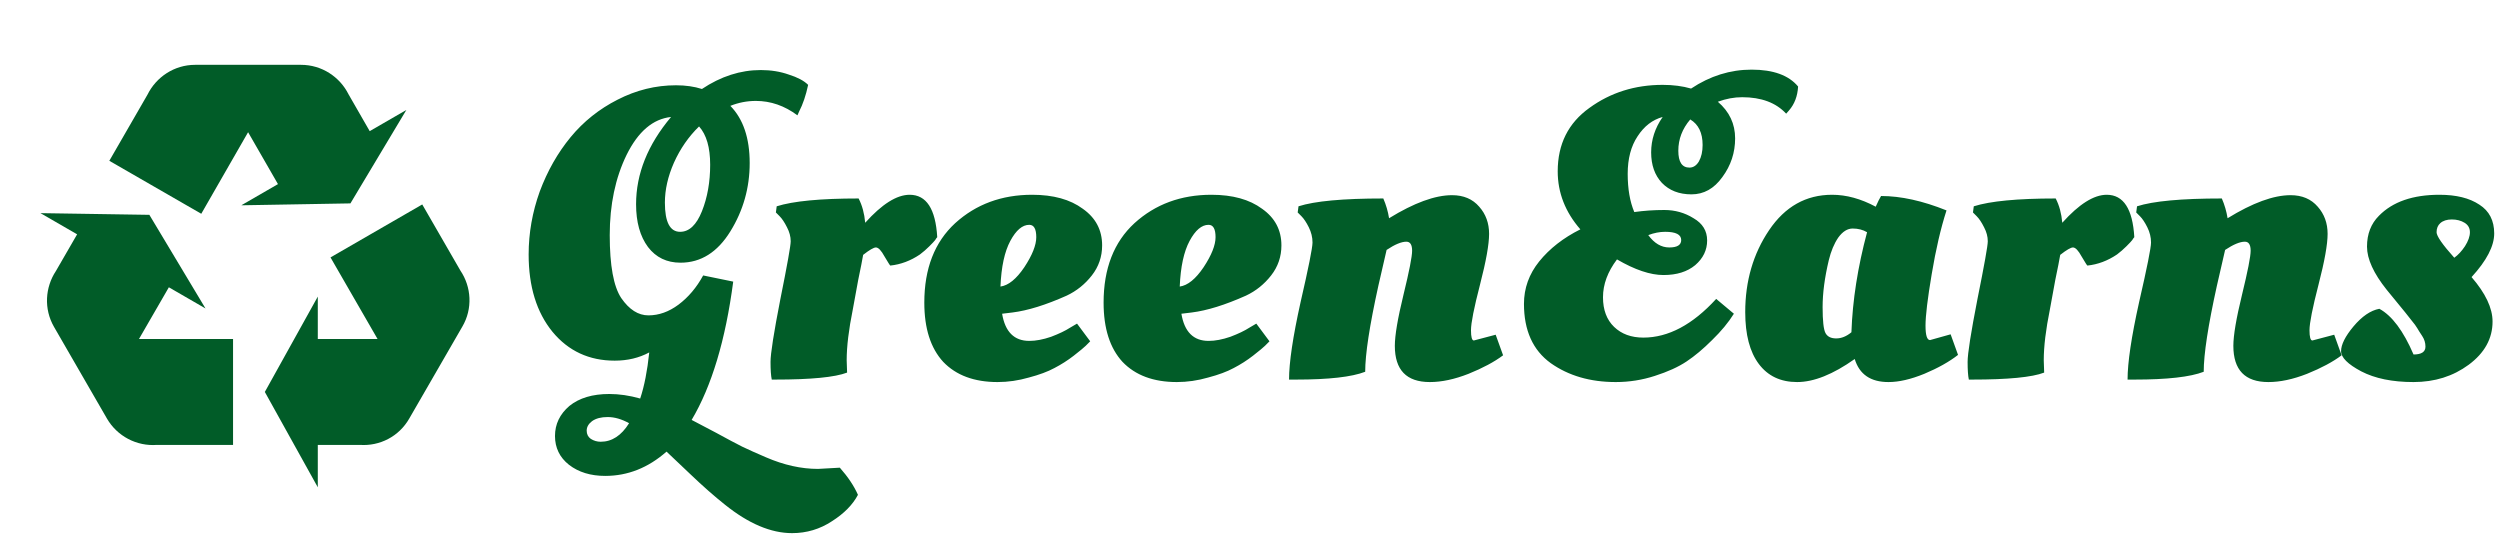
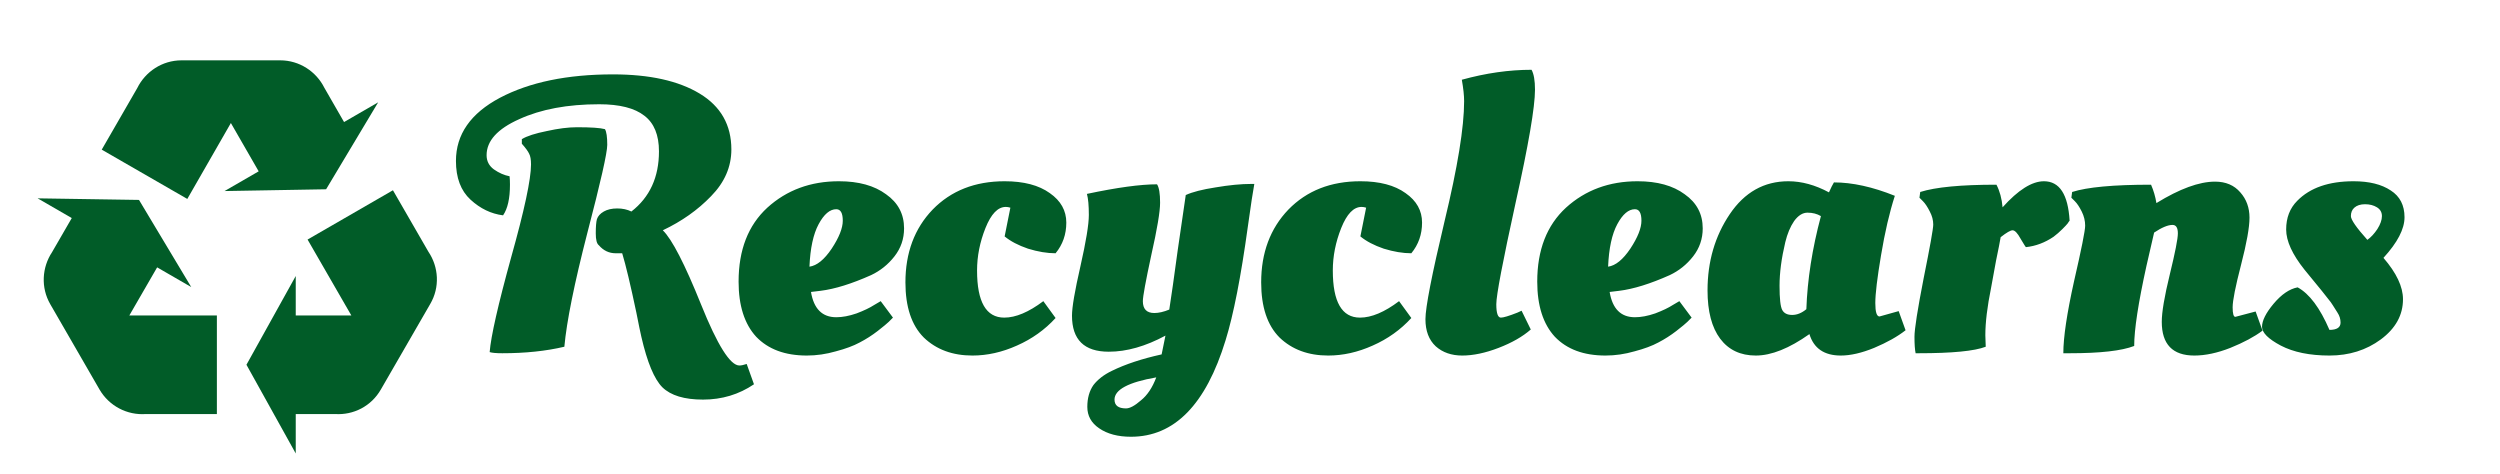
- <svg xmlns="http://www.w3.org/2000/svg" width="295" height="63" viewBox="0 0 295 63" fill="none">
+ <svg xmlns="http://www.w3.org/2000/svg" width="317" height="60" viewBox="0 0 317 60" fill="none">
  <path d="M54.55 38.55L48.3 49.375C47.075 51.525 44.8 52.65 42.5 52.5H37.5V57.5L31.25 46.25L37.5 35V40H44.55L39 30.375L49.825 24.125L54.325 31.925C55.625 33.85 55.8 36.425 54.55 38.55ZM23.025 7.65H35.525C37.975 7.65 40.1 9.075 41.125 11.125L43.625 15.475L47.95 12.975L41.35 24L28.475 24.225L32.8 21.725L29.275 15.6L23.75 25.225L12.9 18.975L17.4 11.175C18.425 9.1 20.55 7.65 23.025 7.65ZM12.625 49.4L6.375 38.575C5.15 36.45 5.325 33.9 6.6 31.975L9.1 27.65L4.775 25.15L17.625 25.35L24.25 36.4L19.925 33.9L16.4 40H27.5V52.5H18.5C17.329 52.585 16.158 52.34 15.119 51.791C14.081 51.243 13.216 50.415 12.625 49.4Z" fill="#015C28" />
-   <path d="M93.466 62.909C90.972 62.909 88.333 61.791 85.549 59.557C84.286 58.553 82.926 57.355 81.469 55.963C80.011 54.571 79.072 53.68 78.651 53.291C76.482 55.202 74.07 56.157 71.414 56.157C69.698 56.157 68.273 55.72 67.14 54.846C66.039 53.971 65.489 52.838 65.489 51.446C65.489 50.053 66.055 48.871 67.189 47.9C68.354 46.961 69.925 46.491 71.9 46.491C73.066 46.491 74.28 46.669 75.543 47.026C76.029 45.569 76.385 43.755 76.611 41.586C75.413 42.233 74.053 42.557 72.531 42.557C69.52 42.557 67.075 41.424 65.197 39.157C63.319 36.858 62.38 33.814 62.38 30.026C62.38 27.5 62.817 25.023 63.691 22.594C64.598 20.166 65.812 18.029 67.334 16.183C68.856 14.337 70.702 12.864 72.871 11.763C75.073 10.63 77.372 10.063 79.769 10.063C80.902 10.063 81.922 10.209 82.829 10.5C85.063 9.01 87.378 8.266 89.774 8.266C90.972 8.266 92.073 8.444 93.077 8.8C94.113 9.124 94.874 9.529 95.36 10.014C95.101 11.245 94.745 12.297 94.291 13.171L94.097 13.609C92.575 12.475 90.94 11.909 89.191 11.909C88.155 11.909 87.151 12.103 86.18 12.491C87.702 14.046 88.463 16.296 88.463 19.243C88.463 22.157 87.702 24.845 86.18 27.306C84.658 29.767 82.699 30.997 80.303 30.997C78.684 30.997 77.405 30.382 76.466 29.151C75.527 27.889 75.057 26.205 75.057 24.1C75.057 20.506 76.433 17.073 79.186 13.803C77.049 14.03 75.3 15.519 73.94 18.271C72.612 20.991 71.949 24.149 71.949 27.743C71.949 31.337 72.402 33.814 73.309 35.174C74.248 36.534 75.316 37.214 76.514 37.214C77.745 37.214 78.927 36.793 80.06 35.951C81.226 35.077 82.197 33.928 82.974 32.503L86.52 33.231C85.613 40.129 83.978 45.569 81.614 49.551C82.165 49.843 83.12 50.345 84.48 51.057C85.84 51.802 86.876 52.352 87.589 52.709C88.333 53.065 89.272 53.486 90.406 53.971C92.51 54.878 94.55 55.331 96.526 55.331L99.1 55.186C100.071 56.287 100.784 57.355 101.237 58.391C100.622 59.557 99.602 60.593 98.177 61.5C96.752 62.439 95.182 62.909 93.466 62.909ZM80.254 27.354C81.323 27.354 82.181 26.545 82.829 24.926C83.476 23.307 83.8 21.477 83.8 19.437C83.8 17.397 83.363 15.891 82.489 14.92C81.258 16.118 80.27 17.543 79.526 19.194C78.813 20.813 78.457 22.384 78.457 23.906C78.457 26.205 79.056 27.354 80.254 27.354ZM70.88 52.126C72.208 52.126 73.325 51.397 74.231 49.94C73.357 49.454 72.515 49.211 71.706 49.211C70.929 49.211 70.313 49.373 69.86 49.697C69.439 50.021 69.229 50.393 69.229 50.814C69.229 51.235 69.391 51.559 69.714 51.786C70.07 52.012 70.459 52.126 70.88 52.126ZM91.457 44.791H91.068C90.971 44.338 90.922 43.642 90.922 42.703C90.922 41.731 91.311 39.254 92.088 35.271C92.897 31.256 93.302 28.989 93.302 28.471C93.302 27.921 93.156 27.37 92.865 26.82C92.574 26.237 92.282 25.8 91.991 25.509L91.554 25.071L91.651 24.343C93.594 23.728 96.816 23.42 101.316 23.42C101.737 24.23 101.996 25.185 102.094 26.286C104.069 24.084 105.817 22.983 107.339 22.983C109.315 22.983 110.399 24.651 110.594 27.986C110.529 28.05 110.448 28.164 110.351 28.326C110.254 28.455 110.027 28.698 109.671 29.054C109.315 29.41 108.942 29.734 108.554 30.026C107.453 30.77 106.287 31.208 105.056 31.337C105.024 31.337 104.797 30.981 104.376 30.269C103.988 29.556 103.648 29.2 103.356 29.2C103.097 29.2 102.596 29.491 101.851 30.074C101.754 30.657 101.559 31.645 101.268 33.037C101.009 34.429 100.798 35.579 100.636 36.486C100.151 38.882 99.908 40.889 99.908 42.509L99.957 43.966C98.532 44.516 95.698 44.791 91.457 44.791ZM109.069 35.709C109.069 31.693 110.283 28.569 112.711 26.334C115.172 24.1 118.2 22.983 121.794 22.983C124.288 22.983 126.279 23.533 127.769 24.634C129.29 25.703 130.051 27.144 130.051 28.957C130.051 30.285 129.647 31.467 128.837 32.503C128.028 33.539 127.04 34.332 125.874 34.883C123.413 35.984 121.276 36.648 119.463 36.874L118.249 37.02C118.605 39.157 119.673 40.226 121.454 40.226C122.231 40.226 123.089 40.064 124.029 39.74C124.968 39.384 125.712 39.028 126.263 38.671L127.089 38.186L128.643 40.274C128.643 40.274 128.465 40.452 128.109 40.809C127.914 41.003 127.445 41.391 126.7 41.974C125.988 42.525 125.227 43.011 124.417 43.431C123.64 43.852 122.636 44.225 121.406 44.549C120.175 44.905 118.945 45.083 117.714 45.083C114.962 45.083 112.825 44.289 111.303 42.703C109.813 41.084 109.069 38.752 109.069 35.709ZM118.054 33.814C118.993 33.685 119.932 32.924 120.871 31.531C121.81 30.107 122.28 28.925 122.28 27.986C122.28 27.014 122.005 26.529 121.454 26.529C120.645 26.529 119.9 27.16 119.22 28.423C118.54 29.686 118.151 31.483 118.054 33.814ZM130.224 35.709C130.224 31.693 131.438 28.569 133.867 26.334C136.327 24.1 139.355 22.983 142.949 22.983C145.443 22.983 147.434 23.533 148.924 24.634C150.446 25.703 151.207 27.144 151.207 28.957C151.207 30.285 150.802 31.467 149.992 32.503C149.183 33.539 148.195 34.332 147.029 34.883C144.568 35.984 142.431 36.648 140.618 36.874L139.404 37.02C139.76 39.157 140.828 40.226 142.609 40.226C143.387 40.226 144.245 40.064 145.184 39.74C146.123 39.384 146.867 39.028 147.418 38.671L148.244 38.186L149.798 40.274C149.798 40.274 149.62 40.452 149.264 40.809C149.069 41.003 148.6 41.391 147.855 41.974C147.143 42.525 146.382 43.011 145.572 43.431C144.795 43.852 143.791 44.225 142.561 44.549C141.33 44.905 140.1 45.083 138.869 45.083C136.117 45.083 133.98 44.289 132.458 42.703C130.968 41.084 130.224 38.752 130.224 35.709ZM139.209 33.814C140.148 33.685 141.087 32.924 142.027 31.531C142.966 30.107 143.435 28.925 143.435 27.986C143.435 27.014 143.16 26.529 142.609 26.529C141.8 26.529 141.055 27.16 140.375 28.423C139.695 29.686 139.307 31.483 139.209 33.814ZM152.933 44.791H152.107C152.107 42.784 152.561 39.74 153.467 35.66C154.406 31.58 154.876 29.232 154.876 28.617C154.876 28.002 154.73 27.403 154.439 26.82C154.147 26.237 153.856 25.8 153.565 25.509L153.127 25.071L153.225 24.343C155.135 23.728 158.47 23.42 163.23 23.42C163.554 24.165 163.781 24.942 163.91 25.751C166.857 23.938 169.334 23.031 171.342 23.031C172.702 23.031 173.77 23.485 174.547 24.391C175.325 25.266 175.713 26.334 175.713 27.597C175.713 28.828 175.357 30.819 174.645 33.571C173.932 36.324 173.576 38.121 173.576 38.963C173.576 39.772 173.689 40.177 173.916 40.177L176.49 39.497L177.365 41.926C176.328 42.703 174.968 43.431 173.285 44.111C171.633 44.759 170.111 45.083 168.719 45.083C165.966 45.083 164.59 43.658 164.59 40.809C164.59 39.578 164.93 37.571 165.61 34.786C166.29 32.001 166.63 30.269 166.63 29.589C166.63 28.876 166.404 28.52 165.95 28.52C165.367 28.52 164.59 28.844 163.619 29.491C163.489 30.074 163.165 31.483 162.647 33.717C161.611 38.412 161.093 41.796 161.093 43.869C159.506 44.484 156.786 44.791 152.933 44.791ZM205.57 11.471C204.631 11.471 203.676 11.649 202.705 12.006C204.065 13.171 204.745 14.612 204.745 16.329C204.745 18.012 204.243 19.534 203.239 20.894C202.268 22.254 201.053 22.934 199.596 22.934C198.139 22.934 196.973 22.481 196.099 21.574C195.257 20.668 194.836 19.47 194.836 17.98C194.836 16.491 195.29 15.098 196.196 13.803C194.998 14.127 194.01 14.888 193.233 16.086C192.456 17.251 192.068 18.725 192.068 20.506C192.068 22.287 192.327 23.792 192.845 25.023C193.978 24.861 195.16 24.78 196.39 24.78C197.653 24.78 198.803 25.104 199.839 25.751C200.908 26.367 201.442 27.241 201.442 28.374C201.442 29.508 200.972 30.479 200.033 31.289C199.094 32.066 197.848 32.454 196.293 32.454C194.739 32.454 192.91 31.839 190.805 30.609C189.704 32.066 189.153 33.555 189.153 35.077C189.153 36.567 189.59 37.732 190.465 38.574C191.339 39.416 192.489 39.837 193.913 39.837C196.86 39.837 199.726 38.315 202.51 35.271L204.599 37.02C203.951 38.056 203.093 39.092 202.025 40.129C200.989 41.165 199.985 42.007 199.013 42.654C198.042 43.302 196.795 43.869 195.273 44.354C193.784 44.84 192.246 45.083 190.659 45.083C187.648 45.083 185.09 44.338 182.985 42.849C180.88 41.327 179.828 38.995 179.828 35.854C179.828 34.009 180.427 32.341 181.625 30.851C182.855 29.329 184.474 28.067 186.482 27.063C184.701 25.023 183.81 22.74 183.81 20.214C183.81 17.009 185.057 14.515 187.55 12.734C190.044 10.921 192.926 10.014 196.196 10.014C197.427 10.014 198.544 10.16 199.548 10.451C201.782 8.962 204.162 8.217 206.688 8.217C209.246 8.217 211.075 8.881 212.176 10.209C212.111 11.342 211.755 12.281 211.108 13.026L210.768 13.414C209.57 12.119 207.837 11.471 205.57 11.471ZM200.908 17.106C200.908 15.681 200.422 14.677 199.45 14.094C198.511 15.195 198.042 16.426 198.042 17.786C198.042 19.113 198.479 19.777 199.353 19.777C199.807 19.777 200.179 19.534 200.47 19.049C200.762 18.53 200.908 17.883 200.908 17.106ZM196.488 27.354C195.84 27.354 195.176 27.484 194.496 27.743C195.209 28.714 196.034 29.2 196.973 29.2C197.912 29.2 198.382 28.909 198.382 28.326C198.382 27.678 197.75 27.354 196.488 27.354ZM229.688 24.829C229.008 26.933 228.426 29.443 227.94 32.357C227.454 35.239 227.211 37.263 227.211 38.429C227.211 39.562 227.389 40.129 227.746 40.129L230.174 39.449L231.048 41.877C230.012 42.687 228.685 43.431 227.066 44.111C225.479 44.759 224.07 45.083 222.84 45.083C220.735 45.083 219.408 44.176 218.857 42.363C216.299 44.176 214.032 45.083 212.057 45.083C210.114 45.083 208.608 44.37 207.54 42.946C206.471 41.521 205.937 39.481 205.937 36.826C205.937 33.167 206.876 29.945 208.754 27.16C210.632 24.375 213.109 22.983 216.186 22.983C217.869 22.983 219.586 23.452 221.334 24.391C221.593 23.809 221.804 23.388 221.966 23.129C224.297 23.129 226.871 23.695 229.688 24.829ZM215.068 36.243C215.068 37.862 215.182 38.882 215.408 39.303C215.635 39.724 216.056 39.934 216.671 39.934C217.287 39.934 217.886 39.691 218.468 39.206C218.598 35.45 219.213 31.515 220.314 27.403C219.828 27.111 219.262 26.966 218.614 26.966C217.999 26.966 217.432 27.322 216.914 28.034C216.428 28.747 216.056 29.637 215.797 30.706C215.311 32.746 215.068 34.591 215.068 36.243ZM232.712 44.791H232.323C232.226 44.338 232.178 43.642 232.178 42.703C232.178 41.731 232.566 39.254 233.343 35.271C234.153 31.256 234.558 28.989 234.558 28.471C234.558 27.921 234.412 27.37 234.121 26.82C233.829 26.237 233.538 25.8 233.246 25.509L232.809 25.071L232.906 24.343C234.849 23.728 238.071 23.42 242.572 23.42C242.993 24.23 243.252 25.185 243.349 26.286C245.324 24.084 247.073 22.983 248.595 22.983C250.57 22.983 251.655 24.651 251.849 27.986C251.784 28.05 251.703 28.164 251.606 28.326C251.509 28.455 251.283 28.698 250.926 29.054C250.57 29.41 250.198 29.734 249.809 30.026C248.708 30.77 247.543 31.208 246.312 31.337C246.28 31.337 246.053 30.981 245.632 30.269C245.243 29.556 244.903 29.2 244.612 29.2C244.353 29.2 243.851 29.491 243.106 30.074C243.009 30.657 242.815 31.645 242.523 33.037C242.264 34.429 242.054 35.579 241.892 36.486C241.406 38.882 241.163 40.889 241.163 42.509L241.212 43.966C239.787 44.516 236.954 44.791 232.712 44.791ZM251.878 44.791H251.053C251.053 42.784 251.506 39.74 252.413 35.66C253.352 31.58 253.821 29.232 253.821 28.617C253.821 28.002 253.676 27.403 253.384 26.82C253.093 26.237 252.801 25.8 252.51 25.509L252.073 25.071L252.17 24.343C254.08 23.728 257.416 23.42 262.176 23.42C262.499 24.165 262.726 24.942 262.856 25.751C265.802 23.938 268.279 23.031 270.287 23.031C271.647 23.031 272.716 23.485 273.493 24.391C274.27 25.266 274.658 26.334 274.658 27.597C274.658 28.828 274.302 30.819 273.59 33.571C272.877 36.324 272.521 38.121 272.521 38.963C272.521 39.772 272.635 40.177 272.861 40.177L275.436 39.497L276.31 41.926C275.274 42.703 273.914 43.431 272.23 44.111C270.578 44.759 269.056 45.083 267.664 45.083C264.912 45.083 263.536 43.658 263.536 40.809C263.536 39.578 263.876 37.571 264.556 34.786C265.236 32.001 265.576 30.269 265.576 29.589C265.576 28.876 265.349 28.52 264.896 28.52C264.313 28.52 263.536 28.844 262.564 29.491C262.435 30.074 262.111 31.483 261.593 33.717C260.556 38.412 260.038 41.796 260.038 43.869C258.452 44.484 255.732 44.791 251.878 44.791ZM294.121 37.943C294.121 39.95 293.182 41.651 291.304 43.043C289.459 44.403 287.289 45.083 284.796 45.083C282.302 45.083 280.246 44.662 278.627 43.82C277.041 42.978 276.247 42.185 276.247 41.44C276.247 40.663 276.733 39.691 277.704 38.526C278.708 37.328 279.728 36.631 280.764 36.437C282.254 37.247 283.598 39.044 284.796 41.829C285.735 41.829 286.204 41.521 286.204 40.906C286.204 40.452 286.075 40.031 285.816 39.643C285.557 39.254 285.362 38.947 285.233 38.72C285.103 38.493 284.877 38.186 284.553 37.797C284.229 37.376 283.986 37.069 283.824 36.874C283.015 35.903 282.286 35.012 281.639 34.203C280.084 32.26 279.307 30.56 279.307 29.103C279.307 27.613 279.777 26.399 280.716 25.46C282.335 23.809 284.715 22.983 287.856 22.983C289.831 22.983 291.401 23.371 292.567 24.149C293.733 24.893 294.316 26.027 294.316 27.549C294.316 29.038 293.425 30.754 291.644 32.697C293.296 34.608 294.121 36.356 294.121 37.943ZM290.867 29.054C291.256 28.439 291.45 27.889 291.45 27.403C291.45 26.917 291.24 26.545 290.819 26.286C290.398 26.027 289.896 25.897 289.313 25.897C288.73 25.897 288.277 26.043 287.953 26.334C287.661 26.593 287.516 26.95 287.516 27.403C287.516 27.856 288.212 28.86 289.604 30.414C290.058 30.09 290.479 29.637 290.867 29.054Z" fill="#015C28" />
+   <path d="M75.689 27.791C75.818 27.403 76.109 27.079 76.563 26.82C77.016 26.561 77.583 26.431 78.263 26.431C78.943 26.431 79.542 26.561 80.06 26.82C82.391 25.007 83.557 22.465 83.557 19.194C83.557 17.122 82.942 15.616 81.711 14.677C80.481 13.706 78.57 13.22 75.98 13.22C71.965 13.22 68.581 13.851 65.829 15.114C63.076 16.345 61.7 17.867 61.7 19.68C61.7 20.425 62.008 21.024 62.623 21.477C63.27 21.93 63.934 22.222 64.614 22.351C64.647 22.643 64.663 22.999 64.663 23.42C64.663 25.169 64.371 26.464 63.789 27.306C62.267 27.111 60.891 26.448 59.66 25.314C58.429 24.181 57.814 22.546 57.814 20.409C57.814 17.041 59.676 14.37 63.4 12.394C67.156 10.419 71.932 9.431 77.729 9.431C82.359 9.431 86.018 10.241 88.706 11.86C91.393 13.479 92.737 15.843 92.737 18.951C92.737 21.153 91.879 23.129 90.163 24.877C88.479 26.626 86.439 28.067 84.043 29.2C85.209 30.333 86.828 33.474 88.9 38.623C90.972 43.771 92.591 46.346 93.757 46.346C93.984 46.346 94.291 46.281 94.68 46.151L95.603 48.726C93.692 50.021 91.539 50.669 89.143 50.669C86.779 50.669 85.063 50.151 83.994 49.114C82.958 48.078 82.068 45.941 81.323 42.703C81.193 42.152 80.983 41.132 80.691 39.643C79.947 36.113 79.348 33.604 78.894 32.114H78.069C77.227 32.114 76.514 31.774 75.931 31.094C75.672 30.9 75.543 30.398 75.543 29.589C75.543 28.747 75.591 28.148 75.689 27.791ZM67.334 20.846C67.334 20.23 67.253 19.777 67.091 19.486C66.962 19.194 66.654 18.773 66.169 18.223V17.64C66.816 17.251 67.869 16.911 69.326 16.62C70.783 16.296 72.062 16.134 73.163 16.134C74.944 16.134 76.126 16.215 76.709 16.377C76.903 16.701 77 17.365 77 18.369C77 19.372 76.158 23.096 74.474 29.54C72.823 35.951 71.851 40.76 71.56 43.966C69.229 44.516 66.606 44.791 63.691 44.791C62.914 44.791 62.38 44.743 62.089 44.646C62.251 42.638 63.157 38.639 64.809 32.649C66.492 26.658 67.334 22.724 67.334 20.846ZM93.653 35.709C93.653 31.693 94.867 28.569 97.296 26.334C99.757 24.1 102.784 22.983 106.379 22.983C108.872 22.983 110.863 23.533 112.353 24.634C113.875 25.703 114.636 27.144 114.636 28.957C114.636 30.285 114.231 31.467 113.421 32.503C112.612 33.539 111.624 34.332 110.459 34.883C107.998 35.984 105.86 36.648 104.047 36.874L102.833 37.02C103.189 39.157 104.258 40.226 106.039 40.226C106.816 40.226 107.674 40.064 108.613 39.74C109.552 39.384 110.297 39.028 110.847 38.671L111.673 38.186L113.227 40.274C113.227 40.274 113.049 40.452 112.693 40.809C112.499 41.003 112.029 41.391 111.284 41.974C110.572 42.525 109.811 43.011 109.001 43.431C108.224 43.852 107.22 44.225 105.99 44.549C104.759 44.905 103.529 45.083 102.299 45.083C99.546 45.083 97.409 44.289 95.887 42.703C94.398 41.084 93.653 38.752 93.653 35.709ZM102.639 33.814C103.578 33.685 104.517 32.924 105.456 31.531C106.395 30.107 106.864 28.925 106.864 27.986C106.864 27.014 106.589 26.529 106.039 26.529C105.229 26.529 104.484 27.16 103.804 28.423C103.124 29.686 102.736 31.483 102.639 33.814ZM127.534 26.237C126.53 26.237 125.672 27.128 124.959 28.909C124.247 30.689 123.891 32.487 123.891 34.3C123.891 38.283 125.04 40.274 127.339 40.274C128.796 40.274 130.448 39.578 132.294 38.186L133.848 40.323C132.488 41.812 130.853 42.978 128.942 43.82C127.064 44.662 125.186 45.083 123.308 45.083C120.782 45.083 118.726 44.322 117.139 42.8C115.585 41.246 114.808 38.914 114.808 35.806C114.808 32.05 115.957 28.973 118.256 26.577C120.588 24.181 123.632 22.983 127.388 22.983C129.816 22.983 131.727 23.485 133.119 24.489C134.512 25.46 135.208 26.707 135.208 28.229C135.208 29.718 134.755 31.013 133.848 32.114C132.779 32.114 131.614 31.92 130.351 31.531C129.12 31.11 128.133 30.592 127.388 29.977L128.116 26.334C127.922 26.27 127.728 26.237 127.534 26.237ZM158.66 23.323H159.048C158.886 24.165 158.611 25.978 158.222 28.763C157.348 35.109 156.409 39.902 155.405 43.14C152.912 51.3 148.913 55.38 143.408 55.38C141.757 55.38 140.413 55.024 139.377 54.311C138.373 53.631 137.871 52.725 137.871 51.591C137.871 50.49 138.13 49.568 138.648 48.823C139.199 48.111 139.976 47.511 140.98 47.026C142.696 46.184 144.801 45.488 147.294 44.937C147.553 43.707 147.715 42.913 147.78 42.557C145.254 43.917 142.858 44.597 140.591 44.597C137.482 44.597 135.928 43.075 135.928 40.031C135.928 38.963 136.284 36.874 136.997 33.766C137.709 30.625 138.065 28.455 138.065 27.257C138.065 26.059 137.984 25.169 137.822 24.586C141.643 23.776 144.606 23.371 146.711 23.371C146.97 23.76 147.1 24.537 147.1 25.703C147.1 26.836 146.727 29.054 145.982 32.357C145.27 35.66 144.914 37.603 144.914 38.186C144.914 39.19 145.4 39.691 146.371 39.691C146.921 39.691 147.553 39.546 148.265 39.254C148.524 37.603 148.881 35.093 149.334 31.726C149.82 28.326 150.16 25.994 150.354 24.731C151.196 24.343 152.459 24.019 154.142 23.76C155.859 23.469 157.364 23.323 158.66 23.323ZM141.32 50.669C141.32 51.413 141.805 51.786 142.777 51.786C143.262 51.786 143.894 51.446 144.671 50.766C145.481 50.118 146.128 49.147 146.614 47.851C143.084 48.467 141.32 49.406 141.32 50.669ZM172.642 26.237C171.639 26.237 170.781 27.128 170.068 28.909C169.356 30.689 169 32.487 169 34.3C169 38.283 170.149 40.274 172.448 40.274C173.905 40.274 175.557 39.578 177.402 38.186L178.957 40.323C177.597 41.812 175.962 42.978 174.051 43.82C172.173 44.662 170.295 45.083 168.417 45.083C165.891 45.083 163.835 44.322 162.248 42.8C160.694 41.246 159.917 38.914 159.917 35.806C159.917 32.05 161.066 28.973 163.365 26.577C165.697 24.181 168.741 22.983 172.497 22.983C174.925 22.983 176.836 23.485 178.228 24.489C179.621 25.46 180.317 26.707 180.317 28.229C180.317 29.718 179.863 31.013 178.957 32.114C177.888 32.114 176.722 31.92 175.46 31.531C174.229 31.11 173.242 30.592 172.497 29.977L173.225 26.334C173.031 26.27 172.837 26.237 172.642 26.237ZM194.103 41.78C193.066 42.687 191.706 43.464 190.023 44.111C188.339 44.759 186.801 45.083 185.408 45.083C184.048 45.083 182.931 44.694 182.057 43.917C181.183 43.108 180.746 41.958 180.746 40.469C180.746 38.979 181.555 34.834 183.174 28.034C184.826 21.202 185.651 16.134 185.651 12.831C185.651 12.119 185.554 11.212 185.36 10.111C188.404 9.27 191.35 8.849 194.2 8.849C194.491 9.367 194.637 10.209 194.637 11.374C194.637 13.576 193.811 18.385 192.16 25.8C190.541 33.183 189.731 37.441 189.731 38.574C189.731 39.708 189.926 40.274 190.314 40.274C190.638 40.274 191.334 40.064 192.403 39.643L192.937 39.4L194.103 41.78ZM194.922 35.709C194.922 31.693 196.137 28.569 198.565 26.334C201.026 24.1 204.054 22.983 207.648 22.983C210.141 22.983 212.133 23.533 213.622 24.634C215.144 25.703 215.905 27.144 215.905 28.957C215.905 30.285 215.5 31.467 214.691 32.503C213.881 33.539 212.894 34.332 211.728 34.883C209.267 35.984 207.13 36.648 205.317 36.874L204.102 37.02C204.459 39.157 205.527 40.226 207.308 40.226C208.085 40.226 208.943 40.064 209.882 39.74C210.821 39.384 211.566 39.028 212.117 38.671L212.942 38.186L214.497 40.274C214.497 40.274 214.319 40.452 213.962 40.809C213.768 41.003 213.299 41.391 212.554 41.974C211.841 42.525 211.08 43.011 210.271 43.431C209.494 43.852 208.49 44.225 207.259 44.549C206.029 44.905 204.799 45.083 203.568 45.083C200.816 45.083 198.679 44.289 197.157 42.703C195.667 41.084 194.922 38.752 194.922 35.709ZM203.908 33.814C204.847 33.685 205.786 32.924 206.725 31.531C207.664 30.107 208.134 28.925 208.134 27.986C208.134 27.014 207.859 26.529 207.308 26.529C206.499 26.529 205.754 27.16 205.074 28.423C204.394 29.686 204.005 31.483 203.908 33.814ZM240.266 24.829C239.586 26.933 239.003 29.443 238.517 32.357C238.032 35.239 237.789 37.263 237.789 38.429C237.789 39.562 237.967 40.129 238.323 40.129L240.752 39.449L241.626 41.877C240.59 42.687 239.262 43.431 237.643 44.111C236.057 44.759 234.648 45.083 233.417 45.083C231.313 45.083 229.985 44.176 229.435 42.363C226.877 44.176 224.61 45.083 222.635 45.083C220.692 45.083 219.186 44.37 218.117 42.946C217.049 41.521 216.515 39.481 216.515 36.826C216.515 33.167 217.454 29.945 219.332 27.16C221.21 24.375 223.687 22.983 226.763 22.983C228.447 22.983 230.163 23.452 231.912 24.391C232.171 23.809 232.381 23.388 232.543 23.129C234.875 23.129 237.449 23.695 240.266 24.829ZM225.646 36.243C225.646 37.862 225.759 38.882 225.986 39.303C226.213 39.724 226.634 39.934 227.249 39.934C227.864 39.934 228.463 39.691 229.046 39.206C229.176 35.45 229.791 31.515 230.892 27.403C230.406 27.111 229.839 26.966 229.192 26.966C228.577 26.966 228.01 27.322 227.492 28.034C227.006 28.747 226.634 29.637 226.375 30.706C225.889 32.746 225.646 34.591 225.646 36.243ZM243.29 44.791H242.901C242.804 44.338 242.755 43.642 242.755 42.703C242.755 41.731 243.144 39.254 243.921 35.271C244.731 31.256 245.135 28.989 245.135 28.471C245.135 27.921 244.99 27.37 244.698 26.82C244.407 26.237 244.115 25.8 243.824 25.509L243.387 25.071L243.484 24.343C245.427 23.728 248.649 23.42 253.15 23.42C253.571 24.23 253.83 25.185 253.927 26.286C255.902 24.084 257.651 22.983 259.172 22.983C261.148 22.983 262.232 24.651 262.427 27.986C262.362 28.05 262.281 28.164 262.184 28.326C262.087 28.455 261.86 28.698 261.504 29.054C261.148 29.41 260.775 29.734 260.387 30.026C259.286 30.77 258.12 31.208 256.89 31.337C256.857 31.337 256.631 30.981 256.21 30.269C255.821 29.556 255.481 29.2 255.19 29.2C254.931 29.2 254.429 29.491 253.684 30.074C253.587 30.657 253.392 31.645 253.101 33.037C252.842 34.429 252.632 35.579 252.47 36.486C251.984 38.882 251.741 40.889 251.741 42.509L251.79 43.966C250.365 44.516 247.532 44.791 243.29 44.791ZM262.456 44.791H261.63C261.63 42.784 262.084 39.74 262.99 35.66C263.929 31.58 264.399 29.232 264.399 28.617C264.399 28.002 264.253 27.403 263.962 26.82C263.67 26.237 263.379 25.8 263.087 25.509L262.65 25.071L262.747 24.343C264.658 23.728 267.993 23.42 272.753 23.42C273.077 24.165 273.304 24.942 273.433 25.751C276.38 23.938 278.857 23.031 280.865 23.031C282.225 23.031 283.293 23.485 284.07 24.391C284.847 25.266 285.236 26.334 285.236 27.597C285.236 28.828 284.88 30.819 284.167 33.571C283.455 36.324 283.099 38.121 283.099 38.963C283.099 39.772 283.212 40.177 283.439 40.177L286.013 39.497L286.887 41.926C285.851 42.703 284.491 43.431 282.807 44.111C281.156 44.759 279.634 45.083 278.242 45.083C275.489 45.083 274.113 43.658 274.113 40.809C274.113 39.578 274.453 37.571 275.133 34.786C275.813 32.001 276.153 30.269 276.153 29.589C276.153 28.876 275.926 28.52 275.473 28.52C274.89 28.52 274.113 28.844 273.142 29.491C273.012 30.074 272.688 31.483 272.17 33.717C271.134 38.412 270.616 41.796 270.616 43.869C269.029 44.484 266.309 44.791 262.456 44.791ZM304.699 37.943C304.699 39.95 303.76 41.651 301.882 43.043C300.036 44.403 297.867 45.083 295.373 45.083C292.88 45.083 290.824 44.662 289.205 43.82C287.618 42.978 286.825 42.185 286.825 41.44C286.825 40.663 287.31 39.691 288.282 38.526C289.286 37.328 290.306 36.631 291.342 36.437C292.831 37.247 294.175 39.044 295.373 41.829C296.312 41.829 296.782 41.521 296.782 40.906C296.782 40.452 296.652 40.031 296.393 39.643C296.134 39.254 295.94 38.947 295.81 38.72C295.681 38.493 295.454 38.186 295.13 37.797C294.807 37.376 294.564 37.069 294.402 36.874C293.592 35.903 292.864 35.012 292.216 34.203C290.662 32.26 289.885 30.56 289.885 29.103C289.885 27.613 290.354 26.399 291.293 25.46C292.912 23.809 295.292 22.983 298.433 22.983C300.409 22.983 301.979 23.371 303.145 24.149C304.31 24.893 304.893 26.027 304.893 27.549C304.893 29.038 304.003 30.754 302.222 32.697C303.873 34.608 304.699 36.356 304.699 37.943ZM301.445 29.054C301.833 28.439 302.028 27.889 302.028 27.403C302.028 26.917 301.817 26.545 301.396 26.286C300.975 26.027 300.473 25.897 299.89 25.897C299.308 25.897 298.854 26.043 298.53 26.334C298.239 26.593 298.093 26.95 298.093 27.403C298.093 27.856 298.79 28.86 300.182 30.414C300.635 30.09 301.056 29.637 301.445 29.054Z" fill="#015C28" />
</svg>
